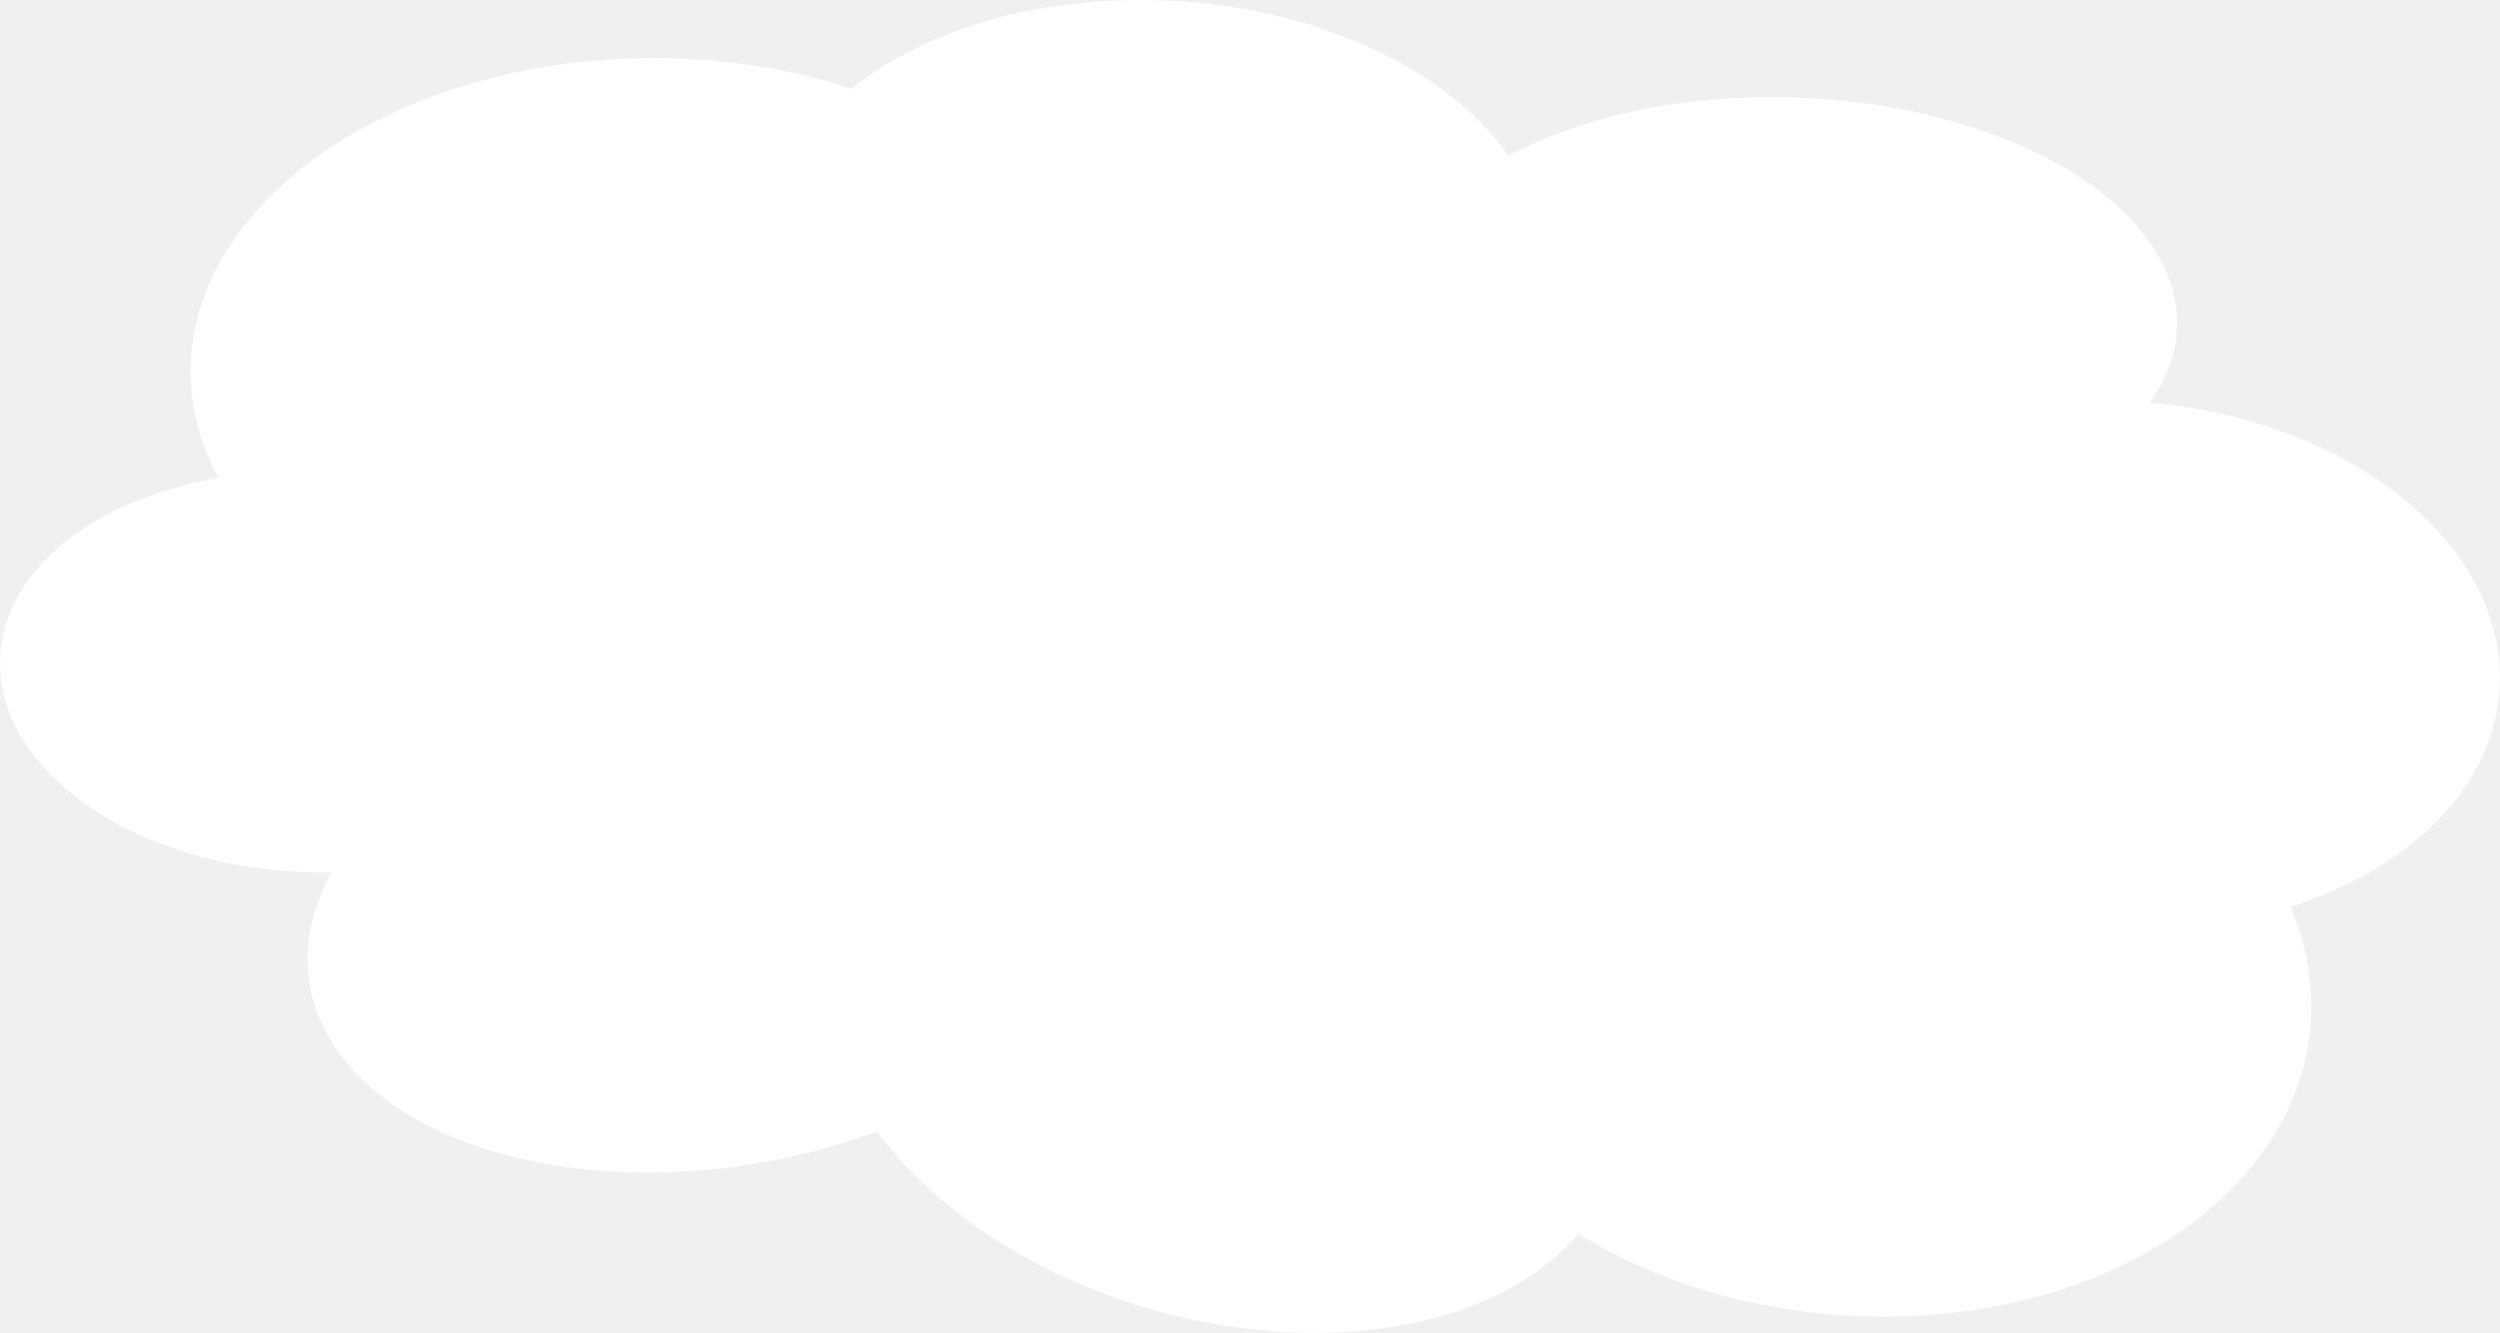
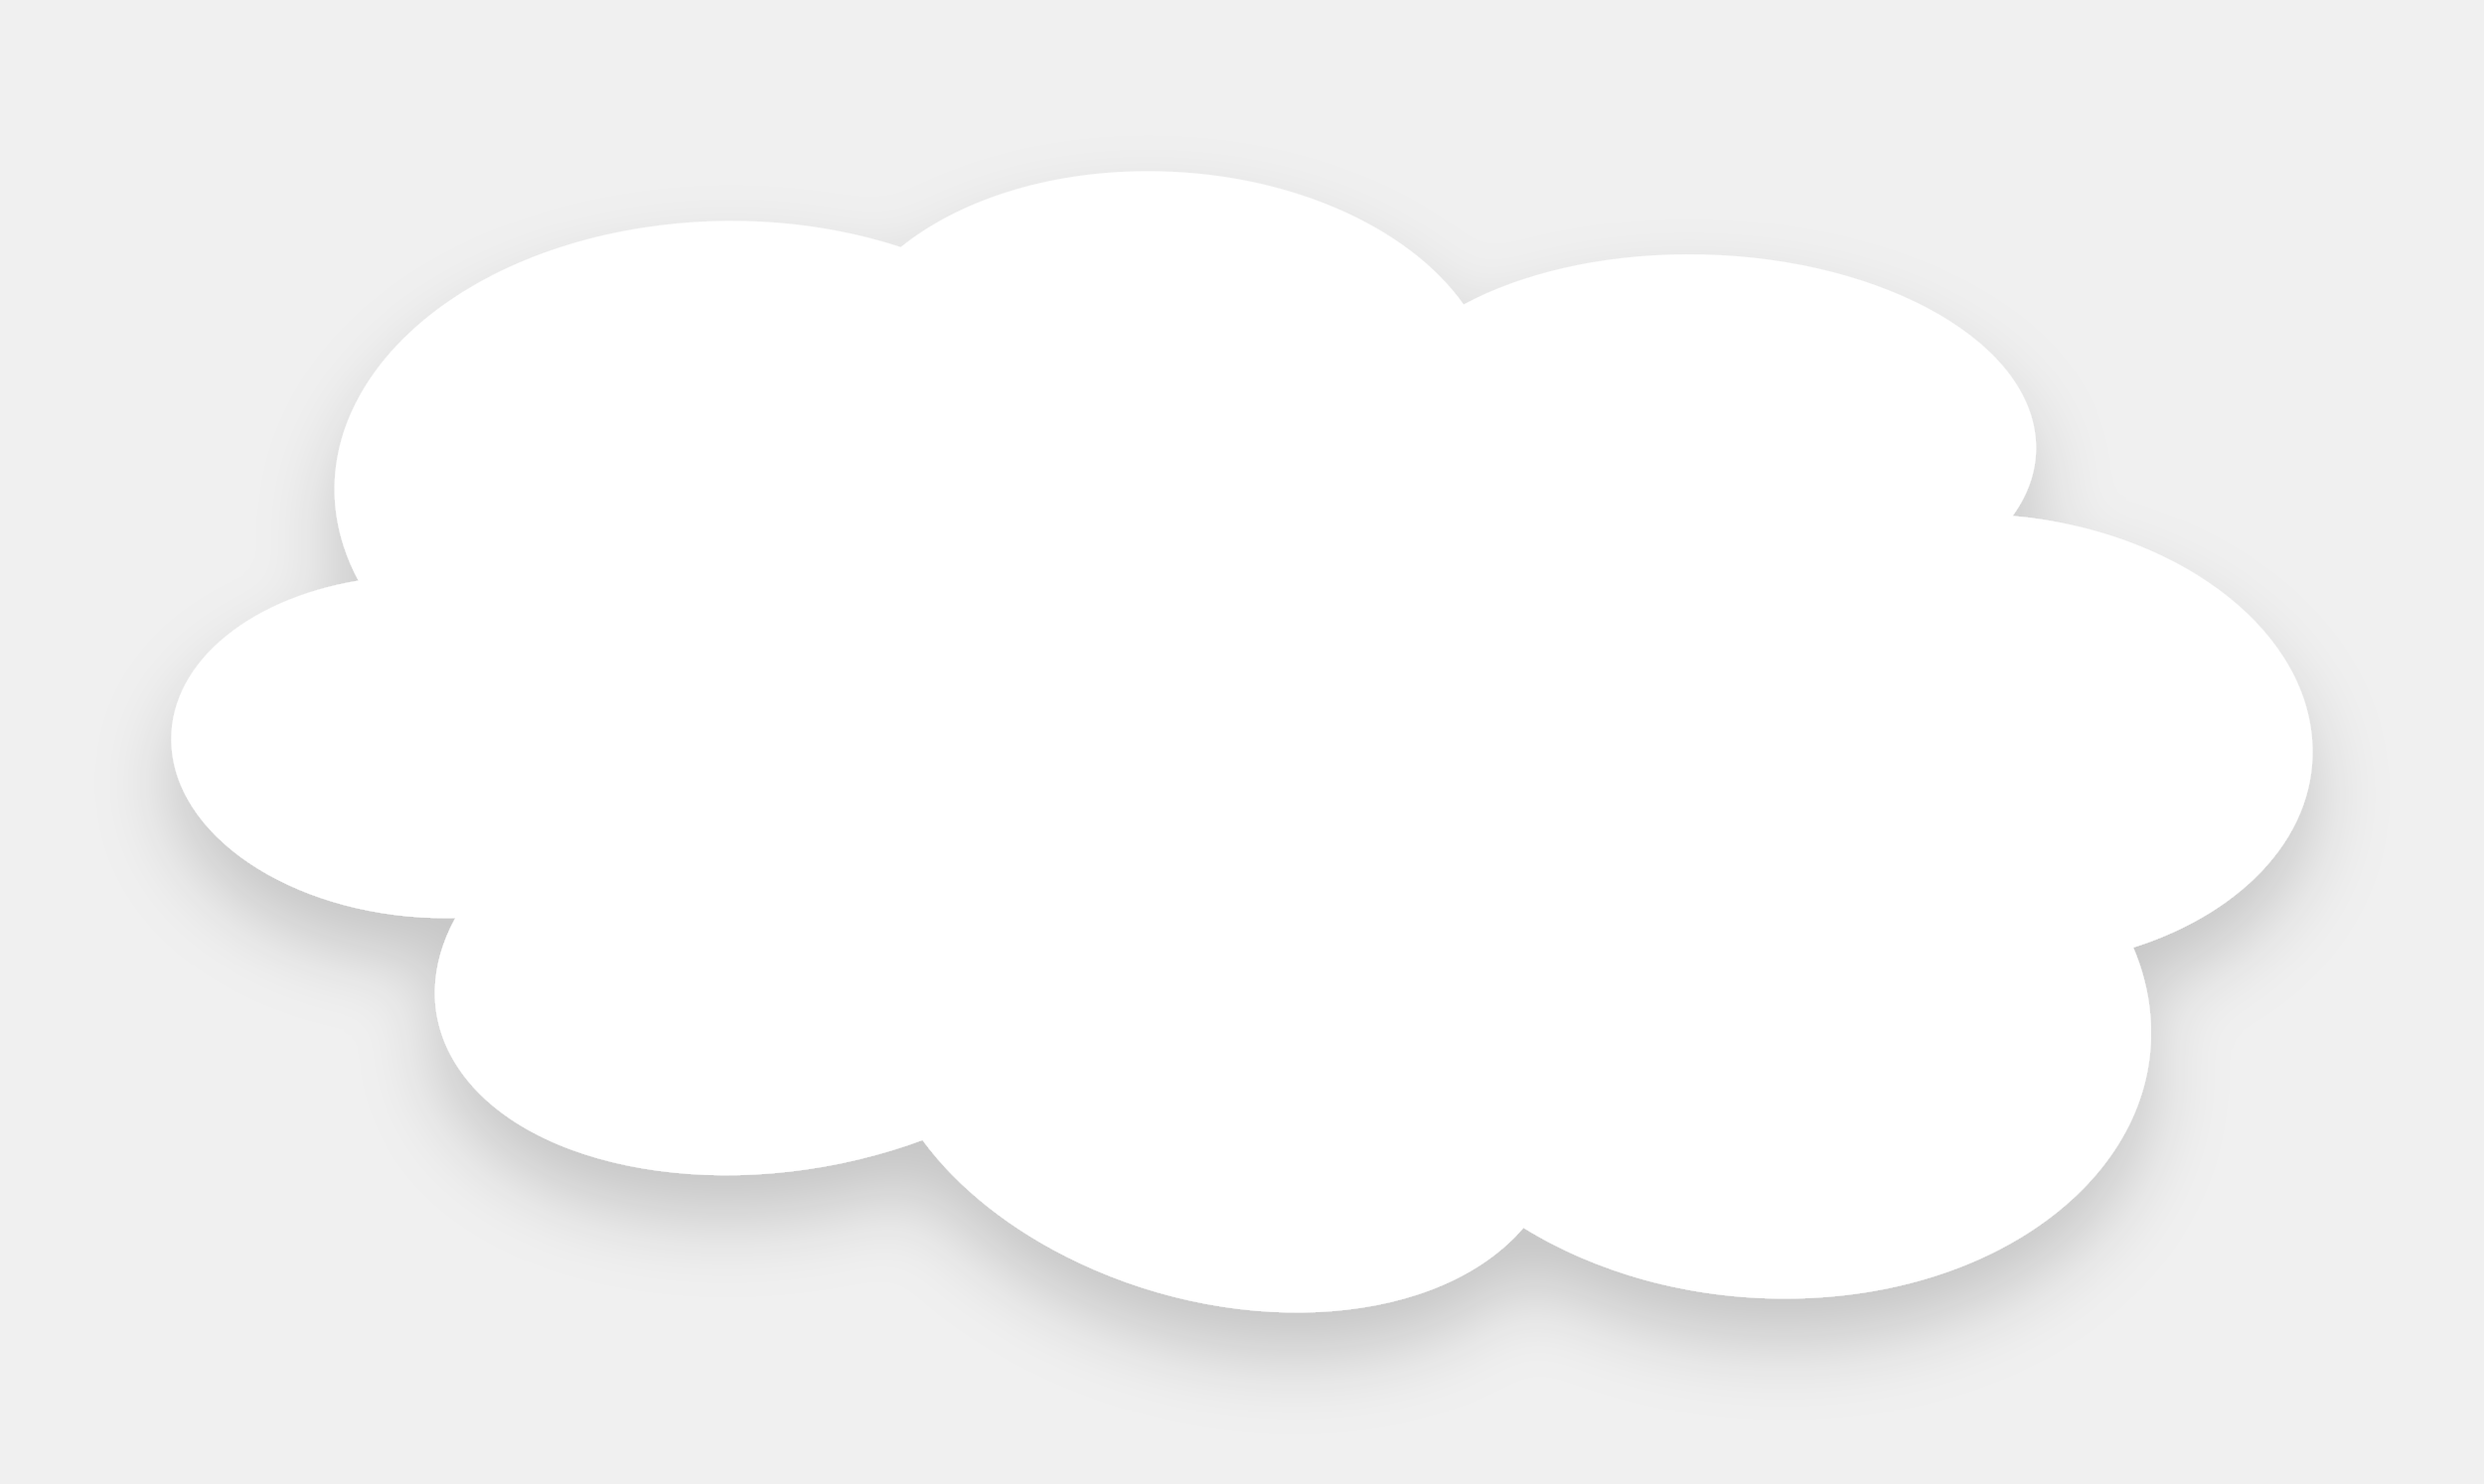
- <svg xmlns="http://www.w3.org/2000/svg" width="15580" height="8307" viewBox="0 0 15580 8307" fill="none">
-   <path d="M7088.22 0.045C8099.78 -4.887 8998.49 396.678 9402.32 970.157C9817.98 746.422 10385 608.344 11019.6 605.25C12364.9 598.691 13504.6 1201.35 13565 1951.33C13580.9 2149.43 13520 2337.99 13396.9 2508.36C14561.7 2612.01 15508.1 3297.16 15575.3 4131.43C15629.8 4807.64 15091.3 5391.58 14274.5 5649.78C14342.7 5809.53 14385.6 5976.92 14399.5 6149.45C14490.4 7277.22 13307.8 8197.58 11758.2 8205.13C11036 8208.66 10361.5 8013.28 9837.96 7689.46C9231.45 8396.96 7812.78 8515.74 6600.58 7943.24C6104.65 7709.02 5717.46 7394.12 5465.37 7050.98C5396.06 7076.71 5324.82 7100.9 5251.74 7123.41C3921.92 7533.15 2486.91 7235.67 2046.56 6458.98C1861.28 6132.18 1881.61 5772.62 2066.38 5435.19C2047.63 5435.64 2028.81 5435.92 2009.9 5436.01C956.83 5441.14 58.173 4887.06 2.692 4198.42C-44.62 3611.18 536.515 3115.73 1361.72 2979.38C1317.98 2898.32 1281.78 2814.26 1253.8 2727.51C917.756 1685.3 1895.44 647.881 3437.52 410.37C4094.54 309.176 4748.01 369.514 5307.68 552.715C5722.81 217.53 6359.23 3.599 7088.22 0.045Z" fill="white" />
+ <svg xmlns="http://www.w3.org/2000/svg" width="18072" height="10799" viewBox="-1246 -1246 18072 10799" fill="none">
+   <defs>
+     <filter id="cloudShadow" x="-50%" y="-50%" width="200%" height="200%">
+       <feDropShadow dx="0" dy="312" stdDeviation="280" flood-color="#000000" flood-opacity="0.18" />
+     </filter>
+   </defs>
+   <g filter="url(#cloudShadow)">
+     <path d="M7088.22 0.045C8099.78 -4.887 8998.49 396.678 9402.32 970.157C9817.98 746.422 10385 608.344 11019.6 605.25C12364.9 598.691 13504.6 1201.35 13565 1951.33C13580.9 2149.43 13520 2337.99 13396.9 2508.36C14561.7 2612.01 15508.1 3297.16 15575.3 4131.43C15629.8 4807.64 15091.3 5391.58 14274.5 5649.78C14342.7 5809.53 14385.6 5976.92 14399.5 6149.45C14490.4 7277.22 13307.8 8197.58 11758.2 8205.13C11036 8208.66 10361.5 8013.28 9837.96 7689.46C9231.45 8396.96 7812.78 8515.74 6600.58 7943.24C6104.65 7709.02 5717.46 7394.12 5465.37 7050.98C5396.06 7076.71 5324.82 7100.9 5251.74 7123.41C3921.92 7533.15 2486.91 7235.67 2046.56 6458.98C1861.28 6132.18 1881.61 5772.62 2066.38 5435.19C2047.63 5435.64 2028.81 5435.92 2009.9 5436.01C956.83 5441.14 58.173 4887.06 2.692 4198.42C-44.62 3611.18 536.515 3115.73 1361.72 2979.38C1317.98 2898.32 1281.78 2814.26 1253.8 2727.51C917.756 1685.3 1895.44 647.881 3437.52 410.37C4094.54 309.176 4748.01 369.514 5307.68 552.715C5722.81 217.53 6359.23 3.599 7088.22 0.045Z" fill="white" />
+   </g>
</svg>
